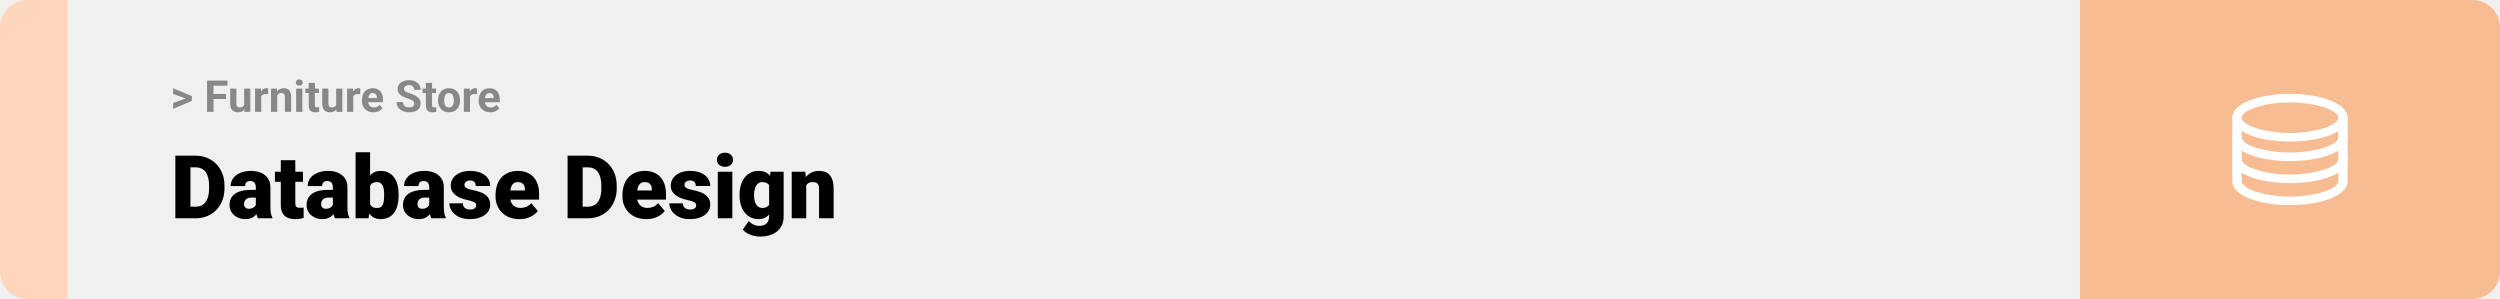
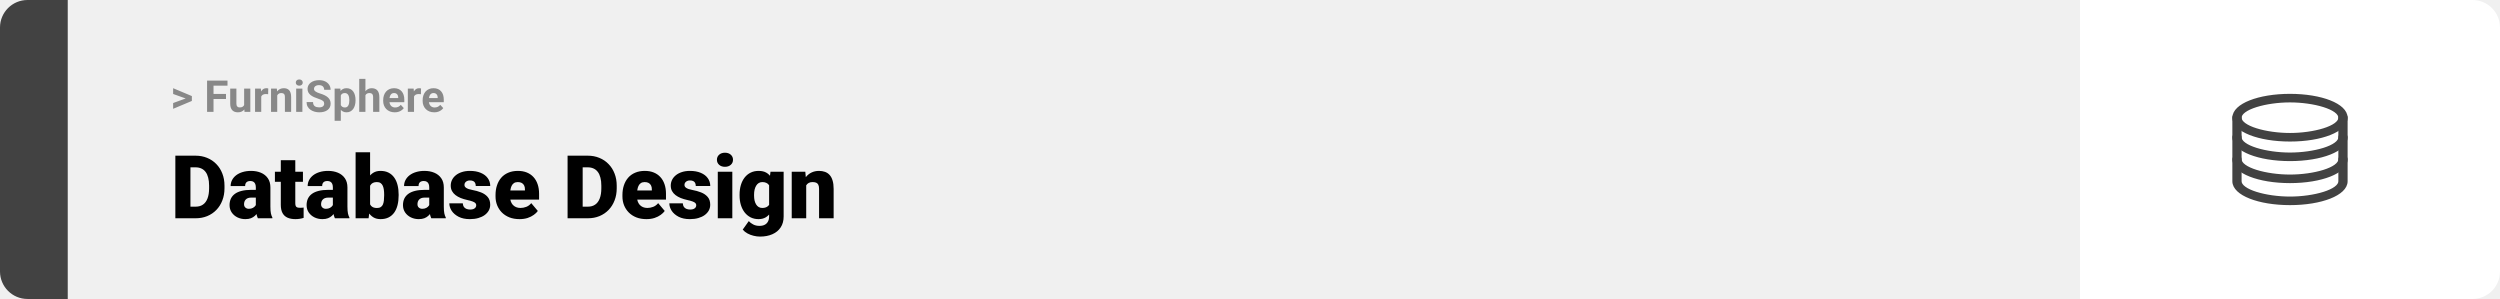
<svg xmlns="http://www.w3.org/2000/svg" width="1363" height="163" viewBox="0 0 1363 163" fill="none">
-   <path d="M0 15C0 6.716 6.716 0 15 0H37V163H15C6.716 163 0 156.284 0 148V15Z" fill="#FED6BB" />
+   <path d="M0 15C0 6.716 6.716 0 15 0H37V163H15C6.716 163 0 156.284 0 148V15Z" fill="#424242" />
  <rect width="1097" height="163" transform="translate(37)" fill="#F0F0F0" />
-   <path d="M101.906 53.922L94.394 51.238V48.086L104.602 52.375V54.637L101.906 53.922ZM94.394 56.172L101.918 53.43L104.602 52.785V55.035L94.394 59.324V56.172ZM116.414 43.938V61H112.898V43.938H116.414ZM123.211 51.227V53.969H115.453V51.227H123.211ZM124.031 43.938V46.691H115.453V43.938H124.031ZM133.102 57.965V48.32H136.477V61H133.301L133.102 57.965ZM133.477 55.363L134.473 55.34C134.473 56.184 134.375 56.969 134.18 57.695C133.984 58.414 133.691 59.039 133.301 59.57C132.91 60.094 132.418 60.504 131.824 60.801C131.23 61.09 130.531 61.234 129.727 61.234C129.109 61.234 128.539 61.148 128.016 60.977C127.5 60.797 127.055 60.52 126.68 60.145C126.312 59.762 126.023 59.273 125.812 58.68C125.609 58.078 125.508 57.355 125.508 56.512V48.32H128.883V56.535C128.883 56.91 128.926 57.227 129.012 57.484C129.105 57.742 129.234 57.953 129.398 58.117C129.562 58.281 129.754 58.398 129.973 58.469C130.199 58.539 130.449 58.574 130.723 58.574C131.418 58.574 131.965 58.434 132.363 58.152C132.77 57.871 133.055 57.488 133.219 57.004C133.391 56.512 133.477 55.965 133.477 55.363ZM142.43 51.086V61H139.055V48.32H142.23L142.43 51.086ZM146.25 48.238L146.191 51.367C146.027 51.344 145.828 51.324 145.594 51.309C145.367 51.285 145.16 51.273 144.973 51.273C144.496 51.273 144.082 51.336 143.73 51.461C143.387 51.578 143.098 51.754 142.863 51.988C142.637 52.223 142.465 52.508 142.348 52.844C142.238 53.18 142.176 53.562 142.16 53.992L141.48 53.781C141.48 52.961 141.562 52.207 141.727 51.52C141.891 50.824 142.129 50.219 142.441 49.703C142.762 49.188 143.152 48.789 143.613 48.508C144.074 48.227 144.602 48.086 145.195 48.086C145.383 48.086 145.574 48.102 145.77 48.133C145.965 48.156 146.125 48.191 146.25 48.238ZM151.148 51.027V61H147.773V48.32H150.938L151.148 51.027ZM150.656 54.215H149.742C149.742 53.277 149.863 52.434 150.105 51.684C150.348 50.926 150.688 50.281 151.125 49.75C151.562 49.211 152.082 48.801 152.684 48.52C153.293 48.23 153.973 48.086 154.723 48.086C155.316 48.086 155.859 48.172 156.352 48.344C156.844 48.516 157.266 48.789 157.617 49.164C157.977 49.539 158.25 50.035 158.438 50.652C158.633 51.27 158.73 52.023 158.73 52.914V61H155.332V52.902C155.332 52.34 155.254 51.902 155.098 51.59C154.941 51.277 154.711 51.059 154.406 50.934C154.109 50.801 153.742 50.734 153.305 50.734C152.852 50.734 152.457 50.824 152.121 51.004C151.793 51.184 151.52 51.434 151.301 51.754C151.09 52.066 150.93 52.434 150.82 52.855C150.711 53.277 150.656 53.73 150.656 54.215ZM164.859 48.32V61H161.473V48.32H164.859ZM161.262 45.016C161.262 44.523 161.434 44.117 161.777 43.797C162.121 43.477 162.582 43.316 163.16 43.316C163.73 43.316 164.188 43.477 164.531 43.797C164.883 44.117 165.059 44.523 165.059 45.016C165.059 45.508 164.883 45.914 164.531 46.234C164.188 46.555 163.73 46.715 163.16 46.715C162.582 46.715 162.121 46.555 161.777 46.234C161.434 45.914 161.262 45.508 161.262 45.016ZM173.859 48.32V50.711H166.477V48.32H173.859ZM168.305 45.191H171.68V57.18C171.68 57.547 171.727 57.828 171.82 58.023C171.922 58.219 172.07 58.355 172.266 58.434C172.461 58.504 172.707 58.539 173.004 58.539C173.215 58.539 173.402 58.531 173.566 58.516C173.738 58.492 173.883 58.469 174 58.445L174.012 60.93C173.723 61.023 173.41 61.098 173.074 61.152C172.738 61.207 172.367 61.234 171.961 61.234C171.219 61.234 170.57 61.113 170.016 60.871C169.469 60.621 169.047 60.223 168.75 59.676C168.453 59.129 168.305 58.41 168.305 57.52V45.191ZM183.281 57.965V48.32H186.656V61H183.48L183.281 57.965ZM183.656 55.363L184.652 55.34C184.652 56.184 184.555 56.969 184.359 57.695C184.164 58.414 183.871 59.039 183.48 59.57C183.09 60.094 182.598 60.504 182.004 60.801C181.41 61.09 180.711 61.234 179.906 61.234C179.289 61.234 178.719 61.148 178.195 60.977C177.68 60.797 177.234 60.52 176.859 60.145C176.492 59.762 176.203 59.273 175.992 58.68C175.789 58.078 175.688 57.355 175.688 56.512V48.32H179.062V56.535C179.062 56.91 179.105 57.227 179.191 57.484C179.285 57.742 179.414 57.953 179.578 58.117C179.742 58.281 179.934 58.398 180.152 58.469C180.379 58.539 180.629 58.574 180.902 58.574C181.598 58.574 182.145 58.434 182.543 58.152C182.949 57.871 183.234 57.488 183.398 57.004C183.57 56.512 183.656 55.965 183.656 55.363ZM192.609 51.086V61H189.234V48.32H192.41L192.609 51.086ZM196.43 48.238L196.371 51.367C196.207 51.344 196.008 51.324 195.773 51.309C195.547 51.285 195.34 51.273 195.152 51.273C194.676 51.273 194.262 51.336 193.91 51.461C193.566 51.578 193.277 51.754 193.043 51.988C192.816 52.223 192.645 52.508 192.527 52.844C192.418 53.18 192.355 53.562 192.34 53.992L191.66 53.781C191.66 52.961 191.742 52.207 191.906 51.52C192.07 50.824 192.309 50.219 192.621 49.703C192.941 49.188 193.332 48.789 193.793 48.508C194.254 48.227 194.781 48.086 195.375 48.086C195.562 48.086 195.754 48.102 195.949 48.133C196.145 48.156 196.305 48.191 196.43 48.238ZM203.625 61.234C202.641 61.234 201.758 61.078 200.977 60.766C200.195 60.445 199.531 60.004 198.984 59.441C198.445 58.879 198.031 58.227 197.742 57.484C197.453 56.734 197.309 55.938 197.309 55.094V54.625C197.309 53.664 197.445 52.785 197.719 51.988C197.992 51.191 198.383 50.5 198.891 49.914C199.406 49.328 200.031 48.879 200.766 48.566C201.5 48.246 202.328 48.086 203.25 48.086C204.148 48.086 204.945 48.234 205.641 48.531C206.336 48.828 206.918 49.25 207.387 49.797C207.863 50.344 208.223 51 208.465 51.766C208.707 52.523 208.828 53.367 208.828 54.297V55.703H198.75V53.453H205.512V53.195C205.512 52.727 205.426 52.309 205.254 51.941C205.09 51.566 204.84 51.27 204.504 51.051C204.168 50.832 203.738 50.723 203.215 50.723C202.77 50.723 202.387 50.82 202.066 51.016C201.746 51.211 201.484 51.484 201.281 51.836C201.086 52.188 200.938 52.602 200.836 53.078C200.742 53.547 200.695 54.062 200.695 54.625V55.094C200.695 55.602 200.766 56.07 200.906 56.5C201.055 56.93 201.262 57.301 201.527 57.613C201.801 57.926 202.129 58.168 202.512 58.34C202.902 58.512 203.344 58.598 203.836 58.598C204.445 58.598 205.012 58.48 205.535 58.246C206.066 58.004 206.523 57.641 206.906 57.156L208.547 58.938C208.281 59.32 207.918 59.688 207.457 60.039C207.004 60.391 206.457 60.68 205.816 60.906C205.176 61.125 204.445 61.234 203.625 61.234ZM225.82 56.535C225.82 56.23 225.773 55.957 225.68 55.715C225.594 55.465 225.43 55.238 225.188 55.035C224.945 54.824 224.605 54.617 224.168 54.414C223.73 54.211 223.164 54 222.469 53.781C221.695 53.531 220.961 53.25 220.266 52.938C219.578 52.625 218.969 52.262 218.438 51.848C217.914 51.426 217.5 50.938 217.195 50.383C216.898 49.828 216.75 49.184 216.75 48.449C216.75 47.738 216.906 47.094 217.219 46.516C217.531 45.93 217.969 45.43 218.531 45.016C219.094 44.594 219.758 44.27 220.523 44.043C221.297 43.816 222.145 43.703 223.066 43.703C224.324 43.703 225.422 43.93 226.359 44.383C227.297 44.836 228.023 45.457 228.539 46.246C229.062 47.035 229.324 47.938 229.324 48.953H225.832C225.832 48.453 225.727 48.016 225.516 47.641C225.312 47.258 225 46.957 224.578 46.738C224.164 46.52 223.641 46.41 223.008 46.41C222.398 46.41 221.891 46.504 221.484 46.691C221.078 46.871 220.773 47.117 220.57 47.43C220.367 47.734 220.266 48.078 220.266 48.461C220.266 48.75 220.336 49.012 220.477 49.246C220.625 49.48 220.844 49.699 221.133 49.902C221.422 50.105 221.777 50.297 222.199 50.477C222.621 50.656 223.109 50.832 223.664 51.004C224.594 51.285 225.41 51.602 226.113 51.953C226.824 52.305 227.418 52.699 227.895 53.137C228.371 53.574 228.73 54.07 228.973 54.625C229.215 55.18 229.336 55.809 229.336 56.512C229.336 57.254 229.191 57.918 228.902 58.504C228.613 59.09 228.195 59.586 227.648 59.992C227.102 60.398 226.449 60.707 225.691 60.918C224.934 61.129 224.086 61.234 223.148 61.234C222.305 61.234 221.473 61.125 220.652 60.906C219.832 60.68 219.086 60.34 218.414 59.887C217.75 59.434 217.219 58.855 216.82 58.152C216.422 57.449 216.223 56.617 216.223 55.656H219.75C219.75 56.188 219.832 56.637 219.996 57.004C220.16 57.371 220.391 57.668 220.688 57.895C220.992 58.121 221.352 58.285 221.766 58.387C222.188 58.488 222.648 58.539 223.148 58.539C223.758 58.539 224.258 58.453 224.648 58.281C225.047 58.109 225.34 57.871 225.527 57.566C225.723 57.262 225.82 56.918 225.82 56.535ZM237.727 48.32V50.711H230.344V48.32H237.727ZM232.172 45.191H235.547V57.18C235.547 57.547 235.594 57.828 235.688 58.023C235.789 58.219 235.938 58.355 236.133 58.434C236.328 58.504 236.574 58.539 236.871 58.539C237.082 58.539 237.27 58.531 237.434 58.516C237.605 58.492 237.75 58.469 237.867 58.445L237.879 60.93C237.59 61.023 237.277 61.098 236.941 61.152C236.605 61.207 236.234 61.234 235.828 61.234C235.086 61.234 234.438 61.113 233.883 60.871C233.336 60.621 232.914 60.223 232.617 59.676C232.32 59.129 232.172 58.41 232.172 57.52V45.191ZM238.805 54.789V54.543C238.805 53.613 238.938 52.758 239.203 51.977C239.469 51.188 239.855 50.504 240.363 49.926C240.871 49.348 241.496 48.898 242.238 48.578C242.98 48.25 243.832 48.086 244.793 48.086C245.754 48.086 246.609 48.25 247.359 48.578C248.109 48.898 248.738 49.348 249.246 49.926C249.762 50.504 250.152 51.188 250.418 51.977C250.684 52.758 250.816 53.613 250.816 54.543V54.789C250.816 55.711 250.684 56.566 250.418 57.355C250.152 58.137 249.762 58.82 249.246 59.406C248.738 59.984 248.113 60.434 247.371 60.754C246.629 61.074 245.777 61.234 244.816 61.234C243.855 61.234 243 61.074 242.25 60.754C241.508 60.434 240.879 59.984 240.363 59.406C239.855 58.82 239.469 58.137 239.203 57.355C238.938 56.566 238.805 55.711 238.805 54.789ZM242.18 54.543V54.789C242.18 55.32 242.227 55.816 242.32 56.277C242.414 56.738 242.562 57.145 242.766 57.496C242.977 57.84 243.25 58.109 243.586 58.305C243.922 58.5 244.332 58.598 244.816 58.598C245.285 58.598 245.688 58.5 246.023 58.305C246.359 58.109 246.629 57.84 246.832 57.496C247.035 57.145 247.184 56.738 247.277 56.277C247.379 55.816 247.43 55.32 247.43 54.789V54.543C247.43 54.027 247.379 53.543 247.277 53.09C247.184 52.629 247.031 52.223 246.82 51.871C246.617 51.512 246.348 51.23 246.012 51.027C245.676 50.824 245.27 50.723 244.793 50.723C244.316 50.723 243.91 50.824 243.574 51.027C243.246 51.23 242.977 51.512 242.766 51.871C242.562 52.223 242.414 52.629 242.32 53.09C242.227 53.543 242.18 54.027 242.18 54.543ZM256.266 51.086V61H252.891V48.32H256.066L256.266 51.086ZM260.086 48.238L260.027 51.367C259.863 51.344 259.664 51.324 259.43 51.309C259.203 51.285 258.996 51.273 258.809 51.273C258.332 51.273 257.918 51.336 257.566 51.461C257.223 51.578 256.934 51.754 256.699 51.988C256.473 52.223 256.301 52.508 256.184 52.844C256.074 53.18 256.012 53.562 255.996 53.992L255.316 53.781C255.316 52.961 255.398 52.207 255.562 51.52C255.727 50.824 255.965 50.219 256.277 49.703C256.598 49.188 256.988 48.789 257.449 48.508C257.91 48.227 258.438 48.086 259.031 48.086C259.219 48.086 259.41 48.102 259.605 48.133C259.801 48.156 259.961 48.191 260.086 48.238ZM267.281 61.234C266.297 61.234 265.414 61.078 264.633 60.766C263.852 60.445 263.188 60.004 262.641 59.441C262.102 58.879 261.688 58.227 261.398 57.484C261.109 56.734 260.965 55.938 260.965 55.094V54.625C260.965 53.664 261.102 52.785 261.375 51.988C261.648 51.191 262.039 50.5 262.547 49.914C263.062 49.328 263.688 48.879 264.422 48.566C265.156 48.246 265.984 48.086 266.906 48.086C267.805 48.086 268.602 48.234 269.297 48.531C269.992 48.828 270.574 49.25 271.043 49.797C271.52 50.344 271.879 51 272.121 51.766C272.363 52.523 272.484 53.367 272.484 54.297V55.703H262.406V53.453H269.168V53.195C269.168 52.727 269.082 52.309 268.91 51.941C268.746 51.566 268.496 51.27 268.16 51.051C267.824 50.832 267.395 50.723 266.871 50.723C266.426 50.723 266.043 50.82 265.723 51.016C265.402 51.211 265.141 51.484 264.938 51.836C264.742 52.188 264.594 52.602 264.492 53.078C264.398 53.547 264.352 54.062 264.352 54.625V55.094C264.352 55.602 264.422 56.07 264.562 56.5C264.711 56.93 264.918 57.301 265.184 57.613C265.457 57.926 265.785 58.168 266.168 58.34C266.559 58.512 267 58.598 267.492 58.598C268.102 58.598 268.668 58.48 269.191 58.246C269.723 58.004 270.18 57.641 270.562 57.156L272.203 58.938C271.938 59.32 271.574 59.688 271.113 60.039C270.66 60.391 270.113 60.68 269.473 60.906C268.832 61.125 268.102 61.234 267.281 61.234Z" fill="#888888" />
+   <path d="M101.906 53.922L94.394 51.238V48.086L104.602 52.375V54.637L101.906 53.922ZM94.394 56.172L101.918 53.43L104.602 52.785V55.035L94.394 59.324V56.172ZM116.414 43.938V61H112.898V43.938H116.414ZM123.211 51.227V53.969H115.453V51.227H123.211ZM124.031 43.938V46.691H115.453V43.938H124.031ZM133.102 57.965V48.32H136.477V61H133.301L133.102 57.965ZM133.477 55.363L134.473 55.34C134.473 56.184 134.375 56.969 134.18 57.695C133.984 58.414 133.691 59.039 133.301 59.57C132.91 60.094 132.418 60.504 131.824 60.801C131.23 61.09 130.531 61.234 129.727 61.234C129.109 61.234 128.539 61.148 128.016 60.977C127.5 60.797 127.055 60.52 126.68 60.145C126.312 59.762 126.023 59.273 125.812 58.68C125.609 58.078 125.508 57.355 125.508 56.512V48.32H128.883V56.535C128.883 56.91 128.926 57.227 129.012 57.484C129.105 57.742 129.234 57.953 129.398 58.117C129.562 58.281 129.754 58.398 129.973 58.469C130.199 58.539 130.449 58.574 130.723 58.574C131.418 58.574 131.965 58.434 132.363 58.152C132.77 57.871 133.055 57.488 133.219 57.004C133.391 56.512 133.477 55.965 133.477 55.363ZM142.43 51.086V61H139.055V48.32H142.23L142.43 51.086ZM146.25 48.238L146.191 51.367C146.027 51.344 145.828 51.324 145.594 51.309C145.367 51.285 145.16 51.273 144.973 51.273C144.496 51.273 144.082 51.336 143.73 51.461C143.387 51.578 143.098 51.754 142.863 51.988C142.637 52.223 142.465 52.508 142.348 52.844C142.238 53.18 142.176 53.562 142.16 53.992L141.48 53.781C141.48 52.961 141.562 52.207 141.727 51.52C141.891 50.824 142.129 50.219 142.441 49.703C142.762 49.188 143.152 48.789 143.613 48.508C144.074 48.227 144.602 48.086 145.195 48.086C145.383 48.086 145.574 48.102 145.77 48.133C145.965 48.156 146.125 48.191 146.25 48.238ZM151.148 51.027V61H147.773V48.32H150.938L151.148 51.027ZM150.656 54.215H149.742C149.742 53.277 149.863 52.434 150.105 51.684C150.348 50.926 150.688 50.281 151.125 49.75C151.562 49.211 152.082 48.801 152.684 48.52C153.293 48.23 153.973 48.086 154.723 48.086C155.316 48.086 155.859 48.172 156.352 48.344C156.844 48.516 157.266 48.789 157.617 49.164C157.977 49.539 158.25 50.035 158.438 50.652C158.633 51.27 158.73 52.023 158.73 52.914V61H155.332V52.902C155.332 52.34 155.254 51.902 155.098 51.59C154.941 51.277 154.711 51.059 154.406 50.934C154.109 50.801 153.742 50.734 153.305 50.734C152.852 50.734 152.457 50.824 152.121 51.004C151.793 51.184 151.52 51.434 151.301 51.754C151.09 52.066 150.93 52.434 150.82 52.855C150.711 53.277 150.656 53.73 150.656 54.215ZM164.859 48.32V61H161.473V48.32H164.859ZM161.262 45.016C161.262 44.523 161.434 44.117 161.777 43.797C162.121 43.477 162.582 43.316 163.16 43.316C163.73 43.316 164.188 43.477 164.531 43.797C164.883 44.117 165.059 44.523 165.059 45.016C165.059 45.508 164.883 45.914 164.531 46.234C164.188 46.555 163.73 46.715 163.16 46.715C162.582 46.715 162.121 46.555 161.777 46.234C161.434 45.914 161.262 45.508 161.262 45.016ZM176.742 56.535C176.742 56.23 176.695 55.957 176.602 55.715C176.516 55.465 176.352 55.238 176.109 55.035C175.867 54.824 175.527 54.617 175.09 54.414C174.652 54.211 174.086 54 173.391 53.781C172.617 53.531 171.883 53.25 171.188 52.938C170.5 52.625 169.891 52.262 169.359 51.848C168.836 51.426 168.422 50.938 168.117 50.383C167.82 49.828 167.672 49.184 167.672 48.449C167.672 47.738 167.828 47.094 168.141 46.516C168.453 45.93 168.891 45.43 169.453 45.016C170.016 44.594 170.68 44.27 171.445 44.043C172.219 43.816 173.066 43.703 173.988 43.703C175.246 43.703 176.344 43.93 177.281 44.383C178.219 44.836 178.945 45.457 179.461 46.246C179.984 47.035 180.246 47.938 180.246 48.953H176.754C176.754 48.453 176.648 48.016 176.438 47.641C176.234 47.258 175.922 46.957 175.5 46.738C175.086 46.52 174.562 46.41 173.93 46.41C173.32 46.41 172.812 46.504 172.406 46.691C172 46.871 171.695 47.117 171.492 47.43C171.289 47.734 171.188 48.078 171.188 48.461C171.188 48.75 171.258 49.012 171.398 49.246C171.547 49.48 171.766 49.699 172.055 49.902C172.344 50.105 172.699 50.297 173.121 50.477C173.543 50.656 174.031 50.832 174.586 51.004C175.516 51.285 176.332 51.602 177.035 51.953C177.746 52.305 178.34 52.699 178.816 53.137C179.293 53.574 179.652 54.07 179.895 54.625C180.137 55.18 180.258 55.809 180.258 56.512C180.258 57.254 180.113 57.918 179.824 58.504C179.535 59.09 179.117 59.586 178.57 59.992C178.023 60.398 177.371 60.707 176.613 60.918C175.855 61.129 175.008 61.234 174.07 61.234C173.227 61.234 172.395 61.125 171.574 60.906C170.754 60.68 170.008 60.34 169.336 59.887C168.672 59.434 168.141 58.855 167.742 58.152C167.344 57.449 167.145 56.617 167.145 55.656H170.672C170.672 56.188 170.754 56.637 170.918 57.004C171.082 57.371 171.312 57.668 171.609 57.895C171.914 58.121 172.273 58.285 172.688 58.387C173.109 58.488 173.57 58.539 174.07 58.539C174.68 58.539 175.18 58.453 175.57 58.281C175.969 58.109 176.262 57.871 176.449 57.566C176.645 57.262 176.742 56.918 176.742 56.535ZM185.812 50.758V65.875H182.438V48.32H185.566L185.812 50.758ZM193.84 54.52V54.766C193.84 55.688 193.73 56.543 193.512 57.332C193.301 58.121 192.988 58.809 192.574 59.395C192.16 59.973 191.645 60.426 191.027 60.754C190.418 61.074 189.715 61.234 188.918 61.234C188.145 61.234 187.473 61.078 186.902 60.766C186.332 60.453 185.852 60.016 185.461 59.453C185.078 58.883 184.77 58.223 184.535 57.473C184.301 56.723 184.121 55.918 183.996 55.059V54.414C184.121 53.492 184.301 52.648 184.535 51.883C184.77 51.109 185.078 50.441 185.461 49.879C185.852 49.309 186.328 48.867 186.891 48.555C187.461 48.242 188.129 48.086 188.895 48.086C189.699 48.086 190.406 48.238 191.016 48.543C191.633 48.848 192.148 49.285 192.562 49.855C192.984 50.426 193.301 51.105 193.512 51.895C193.73 52.684 193.84 53.559 193.84 54.52ZM190.453 54.766V54.52C190.453 53.98 190.406 53.484 190.312 53.031C190.227 52.57 190.086 52.168 189.891 51.824C189.703 51.48 189.453 51.215 189.141 51.027C188.836 50.832 188.465 50.734 188.027 50.734C187.566 50.734 187.172 50.809 186.844 50.957C186.523 51.105 186.262 51.32 186.059 51.602C185.855 51.883 185.703 52.219 185.602 52.609C185.5 53 185.438 53.441 185.414 53.934V55.562C185.453 56.141 185.562 56.66 185.742 57.121C185.922 57.574 186.199 57.934 186.574 58.199C186.949 58.465 187.441 58.598 188.051 58.598C188.496 58.598 188.871 58.5 189.176 58.305C189.48 58.102 189.727 57.824 189.914 57.473C190.109 57.121 190.246 56.715 190.324 56.254C190.41 55.793 190.453 55.297 190.453 54.766ZM199.23 43V61H195.855V43H199.23ZM198.75 54.215H197.824C197.832 53.332 197.949 52.52 198.176 51.777C198.402 51.027 198.727 50.379 199.148 49.832C199.57 49.277 200.074 48.848 200.66 48.543C201.254 48.238 201.91 48.086 202.629 48.086C203.254 48.086 203.82 48.176 204.328 48.355C204.844 48.527 205.285 48.809 205.652 49.199C206.027 49.582 206.316 50.086 206.52 50.711C206.723 51.336 206.824 52.094 206.824 52.984V61H203.426V52.961C203.426 52.398 203.344 51.957 203.18 51.637C203.023 51.309 202.793 51.078 202.488 50.945C202.191 50.805 201.824 50.734 201.387 50.734C200.902 50.734 200.488 50.824 200.145 51.004C199.809 51.184 199.539 51.434 199.336 51.754C199.133 52.066 198.984 52.434 198.891 52.855C198.797 53.277 198.75 53.73 198.75 54.215ZM215.227 61.234C214.242 61.234 213.359 61.078 212.578 60.766C211.797 60.445 211.133 60.004 210.586 59.441C210.047 58.879 209.633 58.227 209.344 57.484C209.055 56.734 208.91 55.938 208.91 55.094V54.625C208.91 53.664 209.047 52.785 209.32 51.988C209.594 51.191 209.984 50.5 210.492 49.914C211.008 49.328 211.633 48.879 212.367 48.566C213.102 48.246 213.93 48.086 214.852 48.086C215.75 48.086 216.547 48.234 217.242 48.531C217.938 48.828 218.52 49.25 218.988 49.797C219.465 50.344 219.824 51 220.066 51.766C220.309 52.523 220.43 53.367 220.43 54.297V55.703H210.352V53.453H217.113V53.195C217.113 52.727 217.027 52.309 216.855 51.941C216.691 51.566 216.441 51.27 216.105 51.051C215.77 50.832 215.34 50.723 214.816 50.723C214.371 50.723 213.988 50.82 213.668 51.016C213.348 51.211 213.086 51.484 212.883 51.836C212.688 52.188 212.539 52.602 212.438 53.078C212.344 53.547 212.297 54.062 212.297 54.625V55.094C212.297 55.602 212.367 56.07 212.508 56.5C212.656 56.93 212.863 57.301 213.129 57.613C213.402 57.926 213.73 58.168 214.113 58.34C214.504 58.512 214.945 58.598 215.438 58.598C216.047 58.598 216.613 58.48 217.137 58.246C217.668 58.004 218.125 57.641 218.508 57.156L220.148 58.938C219.883 59.32 219.52 59.688 219.059 60.039C218.605 60.391 218.059 60.68 217.418 60.906C216.777 61.125 216.047 61.234 215.227 61.234ZM225.727 51.086V61H222.352V48.32H225.527L225.727 51.086ZM229.547 48.238L229.488 51.367C229.324 51.344 229.125 51.324 228.891 51.309C228.664 51.285 228.457 51.273 228.27 51.273C227.793 51.273 227.379 51.336 227.027 51.461C226.684 51.578 226.395 51.754 226.16 51.988C225.934 52.223 225.762 52.508 225.645 52.844C225.535 53.18 225.473 53.562 225.457 53.992L224.777 53.781C224.777 52.961 224.859 52.207 225.023 51.52C225.188 50.824 225.426 50.219 225.738 49.703C226.059 49.188 226.449 48.789 226.91 48.508C227.371 48.227 227.898 48.086 228.492 48.086C228.68 48.086 228.871 48.102 229.066 48.133C229.262 48.156 229.422 48.191 229.547 48.238ZM236.742 61.234C235.758 61.234 234.875 61.078 234.094 60.766C233.312 60.445 232.648 60.004 232.102 59.441C231.562 58.879 231.148 58.227 230.859 57.484C230.57 56.734 230.426 55.938 230.426 55.094V54.625C230.426 53.664 230.562 52.785 230.836 51.988C231.109 51.191 231.5 50.5 232.008 49.914C232.523 49.328 233.148 48.879 233.883 48.566C234.617 48.246 235.445 48.086 236.367 48.086C237.266 48.086 238.062 48.234 238.758 48.531C239.453 48.828 240.035 49.25 240.504 49.797C240.98 50.344 241.34 51 241.582 51.766C241.824 52.523 241.945 53.367 241.945 54.297V55.703H231.867V53.453H238.629V53.195C238.629 52.727 238.543 52.309 238.371 51.941C238.207 51.566 237.957 51.27 237.621 51.051C237.285 50.832 236.855 50.723 236.332 50.723C235.887 50.723 235.504 50.82 235.184 51.016C234.863 51.211 234.602 51.484 234.398 51.836C234.203 52.188 234.055 52.602 233.953 53.078C233.859 53.547 233.812 54.062 233.812 54.625V55.094C233.812 55.602 233.883 56.07 234.023 56.5C234.172 56.93 234.379 57.301 234.645 57.613C234.918 57.926 235.246 58.168 235.629 58.34C236.02 58.512 236.461 58.598 236.953 58.598C237.562 58.598 238.129 58.48 238.652 58.246C239.184 58.004 239.641 57.641 240.023 57.156L241.664 58.938C241.398 59.32 241.035 59.688 240.574 60.039C240.121 60.391 239.574 60.68 238.934 60.906C238.293 61.125 237.562 61.234 236.742 61.234Z" fill="#888888" />
  <path d="M106.688 119H99.117L99.164 112.672H106.688C108.25 112.672 109.57 112.297 110.648 111.547C111.742 110.797 112.57 109.68 113.133 108.195C113.711 106.695 114 104.852 114 102.664V101.188C114 99.547 113.836 98.109 113.508 96.875C113.195 95.625 112.727 94.586 112.102 93.758C111.477 92.914 110.695 92.281 109.758 91.859C108.836 91.438 107.773 91.227 106.57 91.227H98.977V84.875H106.57C108.883 84.875 111 85.273 112.922 86.07C114.859 86.852 116.531 87.977 117.938 89.445C119.359 90.898 120.453 92.625 121.219 94.625C122 96.609 122.391 98.812 122.391 101.234V102.664C122.391 105.07 122 107.273 121.219 109.273C120.453 111.273 119.367 113 117.961 114.453C116.555 115.906 114.891 117.031 112.969 117.828C111.062 118.609 108.969 119 106.688 119ZM103.828 84.875V119H95.602V84.875H103.828ZM139.477 112.625V102.172C139.477 101.453 139.375 100.836 139.172 100.32C138.969 99.805 138.648 99.406 138.211 99.125C137.773 98.828 137.188 98.68 136.453 98.68C135.859 98.68 135.352 98.781 134.93 98.984C134.508 99.188 134.188 99.492 133.969 99.898C133.75 100.305 133.641 100.82 133.641 101.445H125.742C125.742 100.273 126 99.188 126.516 98.188C127.047 97.172 127.797 96.289 128.766 95.539C129.75 94.789 130.922 94.211 132.281 93.805C133.656 93.383 135.188 93.172 136.875 93.172C138.891 93.172 140.688 93.508 142.266 94.18C143.859 94.852 145.117 95.859 146.039 97.203C146.961 98.531 147.422 100.203 147.422 102.219V112.602C147.422 114.258 147.516 115.516 147.703 116.375C147.891 117.219 148.156 117.961 148.5 118.602V119H140.578C140.203 118.219 139.922 117.266 139.734 116.141C139.562 115 139.477 113.828 139.477 112.625ZM140.438 103.508L140.484 107.727H136.992C136.258 107.727 135.633 107.828 135.117 108.031C134.617 108.234 134.211 108.516 133.898 108.875C133.602 109.219 133.383 109.609 133.242 110.047C133.117 110.484 133.055 110.945 133.055 111.43C133.055 111.898 133.164 112.32 133.383 112.695C133.617 113.055 133.93 113.336 134.32 113.539C134.711 113.742 135.148 113.844 135.633 113.844C136.508 113.844 137.25 113.68 137.859 113.352C138.484 113.008 138.961 112.594 139.289 112.109C139.617 111.625 139.781 111.172 139.781 110.75L141.516 113.984C141.203 114.609 140.844 115.242 140.438 115.883C140.047 116.523 139.555 117.117 138.961 117.664C138.383 118.195 137.672 118.633 136.828 118.977C135.984 119.305 134.961 119.469 133.758 119.469C132.195 119.469 130.758 119.148 129.445 118.508C128.148 117.867 127.109 116.977 126.328 115.836C125.547 114.68 125.156 113.352 125.156 111.852C125.156 110.539 125.391 109.367 125.859 108.336C126.344 107.305 127.07 106.43 128.039 105.711C129.008 104.992 130.242 104.445 131.742 104.07C133.242 103.695 135.008 103.508 137.039 103.508H140.438ZM165.164 93.641V99.125H149.883V93.641H165.164ZM153.094 87.336H160.992V110.727C160.992 111.398 161.07 111.922 161.227 112.297C161.383 112.656 161.648 112.914 162.023 113.07C162.414 113.211 162.93 113.281 163.57 113.281C164.023 113.281 164.398 113.273 164.695 113.258C164.992 113.227 165.273 113.188 165.539 113.141V118.789C164.867 119.008 164.164 119.172 163.43 119.281C162.695 119.406 161.914 119.469 161.086 119.469C159.398 119.469 157.953 119.203 156.75 118.672C155.562 118.141 154.656 117.305 154.031 116.164C153.406 115.023 153.094 113.539 153.094 111.711V87.336ZM181.477 112.625V102.172C181.477 101.453 181.375 100.836 181.172 100.32C180.969 99.805 180.648 99.406 180.211 99.125C179.773 98.828 179.188 98.68 178.453 98.68C177.859 98.68 177.352 98.781 176.93 98.984C176.508 99.188 176.188 99.492 175.969 99.898C175.75 100.305 175.641 100.82 175.641 101.445H167.742C167.742 100.273 168 99.188 168.516 98.188C169.047 97.172 169.797 96.289 170.766 95.539C171.75 94.789 172.922 94.211 174.281 93.805C175.656 93.383 177.188 93.172 178.875 93.172C180.891 93.172 182.688 93.508 184.266 94.18C185.859 94.852 187.117 95.859 188.039 97.203C188.961 98.531 189.422 100.203 189.422 102.219V112.602C189.422 114.258 189.516 115.516 189.703 116.375C189.891 117.219 190.156 117.961 190.5 118.602V119H182.578C182.203 118.219 181.922 117.266 181.734 116.141C181.562 115 181.477 113.828 181.477 112.625ZM182.438 103.508L182.484 107.727H178.992C178.258 107.727 177.633 107.828 177.117 108.031C176.617 108.234 176.211 108.516 175.898 108.875C175.602 109.219 175.383 109.609 175.242 110.047C175.117 110.484 175.055 110.945 175.055 111.43C175.055 111.898 175.164 112.32 175.383 112.695C175.617 113.055 175.93 113.336 176.32 113.539C176.711 113.742 177.148 113.844 177.633 113.844C178.508 113.844 179.25 113.68 179.859 113.352C180.484 113.008 180.961 112.594 181.289 112.109C181.617 111.625 181.781 111.172 181.781 110.75L183.516 113.984C183.203 114.609 182.844 115.242 182.438 115.883C182.047 116.523 181.555 117.117 180.961 117.664C180.383 118.195 179.672 118.633 178.828 118.977C177.984 119.305 176.961 119.469 175.758 119.469C174.195 119.469 172.758 119.148 171.445 118.508C170.148 117.867 169.109 116.977 168.328 115.836C167.547 114.68 167.156 113.352 167.156 111.852C167.156 110.539 167.391 109.367 167.859 108.336C168.344 107.305 169.07 106.43 170.039 105.711C171.008 104.992 172.242 104.445 173.742 104.07C175.242 103.695 177.008 103.508 179.039 103.508H182.438ZM193.875 83H201.773V112.766L200.953 119H193.875V83ZM217.336 106.039V106.531C217.336 108.453 217.141 110.203 216.75 111.781C216.359 113.359 215.758 114.727 214.945 115.883C214.133 117.023 213.109 117.906 211.875 118.531C210.641 119.156 209.18 119.469 207.492 119.469C205.961 119.469 204.648 119.141 203.555 118.484C202.461 117.812 201.547 116.891 200.812 115.719C200.078 114.531 199.484 113.164 199.031 111.617C198.578 110.055 198.219 108.383 197.953 106.602V106.016C198.219 104.25 198.578 102.594 199.031 101.047C199.484 99.484 200.078 98.117 200.812 96.945C201.547 95.758 202.453 94.836 203.531 94.18C204.625 93.508 205.93 93.172 207.445 93.172C209.148 93.172 210.617 93.492 211.852 94.133C213.102 94.773 214.133 95.672 214.945 96.828C215.758 97.984 216.359 99.344 216.75 100.906C217.141 102.469 217.336 104.18 217.336 106.039ZM209.438 106.531V106.039C209.438 105.117 209.383 104.25 209.273 103.438C209.164 102.625 208.969 101.906 208.688 101.281C208.406 100.656 208.008 100.164 207.492 99.805C206.977 99.445 206.305 99.266 205.477 99.266C204.633 99.266 203.922 99.406 203.344 99.688C202.781 99.969 202.328 100.375 201.984 100.906C201.656 101.422 201.422 102.062 201.281 102.828C201.141 103.578 201.078 104.43 201.094 105.383V107.234C201.062 108.531 201.18 109.641 201.445 110.562C201.711 111.484 202.172 112.188 202.828 112.672C203.484 113.156 204.383 113.398 205.523 113.398C206.367 113.398 207.047 113.234 207.562 112.906C208.094 112.578 208.492 112.109 208.758 111.5C209.023 110.891 209.203 110.164 209.297 109.32C209.391 108.477 209.438 107.547 209.438 106.531ZM234.023 112.625V102.172C234.023 101.453 233.922 100.836 233.719 100.32C233.516 99.805 233.195 99.406 232.758 99.125C232.32 98.828 231.734 98.68 231 98.68C230.406 98.68 229.898 98.781 229.477 98.984C229.055 99.188 228.734 99.492 228.516 99.898C228.297 100.305 228.188 100.82 228.188 101.445H220.289C220.289 100.273 220.547 99.188 221.062 98.188C221.594 97.172 222.344 96.289 223.312 95.539C224.297 94.789 225.469 94.211 226.828 93.805C228.203 93.383 229.734 93.172 231.422 93.172C233.438 93.172 235.234 93.508 236.812 94.18C238.406 94.852 239.664 95.859 240.586 97.203C241.508 98.531 241.969 100.203 241.969 102.219V112.602C241.969 114.258 242.062 115.516 242.25 116.375C242.438 117.219 242.703 117.961 243.047 118.602V119H235.125C234.75 118.219 234.469 117.266 234.281 116.141C234.109 115 234.023 113.828 234.023 112.625ZM234.984 103.508L235.031 107.727H231.539C230.805 107.727 230.18 107.828 229.664 108.031C229.164 108.234 228.758 108.516 228.445 108.875C228.148 109.219 227.93 109.609 227.789 110.047C227.664 110.484 227.602 110.945 227.602 111.43C227.602 111.898 227.711 112.32 227.93 112.695C228.164 113.055 228.477 113.336 228.867 113.539C229.258 113.742 229.695 113.844 230.18 113.844C231.055 113.844 231.797 113.68 232.406 113.352C233.031 113.008 233.508 112.594 233.836 112.109C234.164 111.625 234.328 111.172 234.328 110.75L236.062 113.984C235.75 114.609 235.391 115.242 234.984 115.883C234.594 116.523 234.102 117.117 233.508 117.664C232.93 118.195 232.219 118.633 231.375 118.977C230.531 119.305 229.508 119.469 228.305 119.469C226.742 119.469 225.305 119.148 223.992 118.508C222.695 117.867 221.656 116.977 220.875 115.836C220.094 114.68 219.703 113.352 219.703 111.852C219.703 110.539 219.938 109.367 220.406 108.336C220.891 107.305 221.617 106.43 222.586 105.711C223.555 104.992 224.789 104.445 226.289 104.07C227.789 103.695 229.555 103.508 231.586 103.508H234.984ZM259.641 111.875C259.641 111.438 259.492 111.062 259.195 110.75C258.914 110.422 258.414 110.125 257.695 109.859C256.977 109.578 255.969 109.297 254.672 109.016C253.438 108.75 252.273 108.398 251.18 107.961C250.102 107.523 249.156 106.992 248.344 106.367C247.531 105.742 246.891 105 246.422 104.141C245.969 103.281 245.742 102.297 245.742 101.188C245.742 100.109 245.969 99.094 246.422 98.141C246.891 97.172 247.57 96.32 248.461 95.586C249.367 94.836 250.469 94.25 251.766 93.828C253.062 93.391 254.539 93.172 256.195 93.172C258.477 93.172 260.445 93.523 262.102 94.227C263.758 94.914 265.031 95.883 265.922 97.133C266.828 98.367 267.281 99.797 267.281 101.422H259.383C259.383 100.781 259.273 100.234 259.055 99.781C258.852 99.328 258.516 98.984 258.047 98.75C257.578 98.5 256.953 98.375 256.172 98.375C255.625 98.375 255.125 98.477 254.672 98.68C254.234 98.883 253.883 99.164 253.617 99.523C253.352 99.883 253.219 100.305 253.219 100.789C253.219 101.133 253.297 101.445 253.453 101.727C253.625 101.992 253.883 102.242 254.227 102.477C254.57 102.695 255.008 102.898 255.539 103.086C256.07 103.258 256.711 103.414 257.461 103.555C259.164 103.867 260.758 104.312 262.242 104.891C263.727 105.469 264.93 106.289 265.852 107.352C266.789 108.414 267.258 109.844 267.258 111.641C267.258 112.766 267 113.805 266.484 114.758C265.969 115.695 265.227 116.523 264.258 117.242C263.289 117.945 262.125 118.492 260.766 118.883C259.406 119.273 257.875 119.469 256.172 119.469C253.75 119.469 251.703 119.039 250.031 118.18C248.359 117.305 247.094 116.211 246.234 114.898C245.391 113.57 244.969 112.227 244.969 110.867H252.328C252.359 111.648 252.547 112.289 252.891 112.789C253.25 113.289 253.727 113.656 254.32 113.891C254.914 114.125 255.602 114.242 256.383 114.242C257.102 114.242 257.695 114.141 258.164 113.938C258.648 113.734 259.016 113.461 259.266 113.117C259.516 112.758 259.641 112.344 259.641 111.875ZM283.242 119.469C281.18 119.469 279.336 119.148 277.711 118.508C276.086 117.852 274.711 116.953 273.586 115.812C272.477 114.672 271.625 113.359 271.031 111.875C270.453 110.391 270.164 108.82 270.164 107.164V106.273C270.164 104.414 270.422 102.695 270.938 101.117C271.453 99.523 272.219 98.133 273.234 96.945C274.25 95.758 275.523 94.836 277.055 94.18C278.586 93.508 280.367 93.172 282.398 93.172C284.195 93.172 285.805 93.461 287.227 94.039C288.648 94.617 289.852 95.445 290.836 96.523C291.836 97.602 292.594 98.906 293.109 100.438C293.641 101.969 293.906 103.688 293.906 105.594V108.805H273.188V103.859H286.195V103.25C286.211 102.406 286.062 101.688 285.75 101.094C285.453 100.5 285.016 100.047 284.438 99.734C283.859 99.422 283.156 99.266 282.328 99.266C281.469 99.266 280.758 99.453 280.195 99.828C279.648 100.203 279.219 100.719 278.906 101.375C278.609 102.016 278.398 102.758 278.273 103.602C278.148 104.445 278.086 105.336 278.086 106.273V107.164C278.086 108.102 278.211 108.953 278.461 109.719C278.727 110.484 279.102 111.141 279.586 111.688C280.086 112.219 280.68 112.633 281.367 112.93C282.07 113.227 282.867 113.375 283.758 113.375C284.836 113.375 285.898 113.172 286.945 112.766C287.992 112.359 288.891 111.688 289.641 110.75L293.227 115.016C292.711 115.75 291.977 116.461 291.023 117.148C290.086 117.836 288.961 118.398 287.648 118.836C286.336 119.258 284.867 119.469 283.242 119.469ZM320.531 119H312.961L313.008 112.672H320.531C322.094 112.672 323.414 112.297 324.492 111.547C325.586 110.797 326.414 109.68 326.977 108.195C327.555 106.695 327.844 104.852 327.844 102.664V101.188C327.844 99.547 327.68 98.109 327.352 96.875C327.039 95.625 326.57 94.586 325.945 93.758C325.32 92.914 324.539 92.281 323.602 91.859C322.68 91.438 321.617 91.227 320.414 91.227H312.82V84.875H320.414C322.727 84.875 324.844 85.273 326.766 86.07C328.703 86.852 330.375 87.977 331.781 89.445C333.203 90.898 334.297 92.625 335.062 94.625C335.844 96.609 336.234 98.812 336.234 101.234V102.664C336.234 105.07 335.844 107.273 335.062 109.273C334.297 111.273 333.211 113 331.805 114.453C330.398 115.906 328.734 117.031 326.812 117.828C324.906 118.609 322.812 119 320.531 119ZM317.672 84.875V119H309.445V84.875H317.672ZM352.43 119.469C350.367 119.469 348.523 119.148 346.898 118.508C345.273 117.852 343.898 116.953 342.773 115.812C341.664 114.672 340.812 113.359 340.219 111.875C339.641 110.391 339.352 108.82 339.352 107.164V106.273C339.352 104.414 339.609 102.695 340.125 101.117C340.641 99.523 341.406 98.133 342.422 96.945C343.438 95.758 344.711 94.836 346.242 94.18C347.773 93.508 349.555 93.172 351.586 93.172C353.383 93.172 354.992 93.461 356.414 94.039C357.836 94.617 359.039 95.445 360.023 96.523C361.023 97.602 361.781 98.906 362.297 100.438C362.828 101.969 363.094 103.688 363.094 105.594V108.805H342.375V103.859H355.383V103.25C355.398 102.406 355.25 101.688 354.938 101.094C354.641 100.5 354.203 100.047 353.625 99.734C353.047 99.422 352.344 99.266 351.516 99.266C350.656 99.266 349.945 99.453 349.383 99.828C348.836 100.203 348.406 100.719 348.094 101.375C347.797 102.016 347.586 102.758 347.461 103.602C347.336 104.445 347.273 105.336 347.273 106.273V107.164C347.273 108.102 347.398 108.953 347.648 109.719C347.914 110.484 348.289 111.141 348.773 111.688C349.273 112.219 349.867 112.633 350.555 112.93C351.258 113.227 352.055 113.375 352.945 113.375C354.023 113.375 355.086 113.172 356.133 112.766C357.18 112.359 358.078 111.688 358.828 110.75L362.414 115.016C361.898 115.75 361.164 116.461 360.211 117.148C359.273 117.836 358.148 118.398 356.836 118.836C355.523 119.258 354.055 119.469 352.43 119.469ZM379.594 111.875C379.594 111.438 379.445 111.062 379.148 110.75C378.867 110.422 378.367 110.125 377.648 109.859C376.93 109.578 375.922 109.297 374.625 109.016C373.391 108.75 372.227 108.398 371.133 107.961C370.055 107.523 369.109 106.992 368.297 106.367C367.484 105.742 366.844 105 366.375 104.141C365.922 103.281 365.695 102.297 365.695 101.188C365.695 100.109 365.922 99.094 366.375 98.141C366.844 97.172 367.523 96.32 368.414 95.586C369.32 94.836 370.422 94.25 371.719 93.828C373.016 93.391 374.492 93.172 376.148 93.172C378.43 93.172 380.398 93.523 382.055 94.227C383.711 94.914 384.984 95.883 385.875 97.133C386.781 98.367 387.234 99.797 387.234 101.422H379.336C379.336 100.781 379.227 100.234 379.008 99.781C378.805 99.328 378.469 98.984 378 98.75C377.531 98.5 376.906 98.375 376.125 98.375C375.578 98.375 375.078 98.477 374.625 98.68C374.188 98.883 373.836 99.164 373.57 99.523C373.305 99.883 373.172 100.305 373.172 100.789C373.172 101.133 373.25 101.445 373.406 101.727C373.578 101.992 373.836 102.242 374.18 102.477C374.523 102.695 374.961 102.898 375.492 103.086C376.023 103.258 376.664 103.414 377.414 103.555C379.117 103.867 380.711 104.312 382.195 104.891C383.68 105.469 384.883 106.289 385.805 107.352C386.742 108.414 387.211 109.844 387.211 111.641C387.211 112.766 386.953 113.805 386.438 114.758C385.922 115.695 385.18 116.523 384.211 117.242C383.242 117.945 382.078 118.492 380.719 118.883C379.359 119.273 377.828 119.469 376.125 119.469C373.703 119.469 371.656 119.039 369.984 118.18C368.312 117.305 367.047 116.211 366.188 114.898C365.344 113.57 364.922 112.227 364.922 110.867H372.281C372.312 111.648 372.5 112.289 372.844 112.789C373.203 113.289 373.68 113.656 374.273 113.891C374.867 114.125 375.555 114.242 376.336 114.242C377.055 114.242 377.648 114.141 378.117 113.938C378.602 113.734 378.969 113.461 379.219 113.117C379.469 112.758 379.594 112.344 379.594 111.875ZM399.258 93.641V119H391.336V93.641H399.258ZM390.867 87.102C390.867 85.977 391.273 85.055 392.086 84.336C392.898 83.617 393.953 83.258 395.25 83.258C396.547 83.258 397.602 83.617 398.414 84.336C399.227 85.055 399.633 85.977 399.633 87.102C399.633 88.227 399.227 89.148 398.414 89.867C397.602 90.586 396.547 90.945 395.25 90.945C393.953 90.945 392.898 90.586 392.086 89.867C391.273 89.148 390.867 88.227 390.867 87.102ZM420.07 93.641H427.242V118.016C427.242 120.359 426.703 122.344 425.625 123.969C424.547 125.609 423.039 126.852 421.102 127.695C419.18 128.555 416.93 128.984 414.352 128.984C413.211 128.984 412.047 128.836 410.859 128.539C409.672 128.258 408.562 127.836 407.531 127.273C406.5 126.711 405.633 126.016 404.93 125.188L408.234 120.547C408.875 121.266 409.68 121.875 410.648 122.375C411.617 122.891 412.758 123.148 414.07 123.148C415.211 123.148 416.164 122.945 416.93 122.539C417.711 122.133 418.305 121.539 418.711 120.758C419.117 119.992 419.32 119.062 419.32 117.969V99.641L420.07 93.641ZM403.219 106.625V106.133C403.219 104.211 403.453 102.461 403.922 100.883C404.406 99.289 405.094 97.922 405.984 96.781C406.891 95.625 407.984 94.734 409.266 94.109C410.547 93.484 411.992 93.172 413.602 93.172C415.336 93.172 416.758 93.508 417.867 94.18C418.992 94.836 419.891 95.758 420.562 96.945C421.25 98.133 421.781 99.523 422.156 101.117C422.547 102.695 422.875 104.398 423.141 106.227V106.812C422.875 108.531 422.508 110.156 422.039 111.688C421.586 113.203 420.992 114.547 420.258 115.719C419.523 116.891 418.602 117.812 417.492 118.484C416.398 119.141 415.086 119.469 413.555 119.469C411.961 119.469 410.523 119.148 409.242 118.508C407.977 117.867 406.891 116.969 405.984 115.812C405.094 114.656 404.406 113.297 403.922 111.734C403.453 110.172 403.219 108.469 403.219 106.625ZM411.117 106.133V106.625C411.117 107.578 411.203 108.461 411.375 109.273C411.562 110.086 411.844 110.805 412.219 111.43C412.594 112.039 413.055 112.516 413.602 112.859C414.164 113.203 414.82 113.375 415.57 113.375C416.711 113.375 417.633 113.133 418.336 112.648C419.039 112.164 419.547 111.477 419.859 110.586C420.172 109.695 420.305 108.648 420.258 107.445V105.594C420.289 104.562 420.219 103.656 420.047 102.875C419.875 102.078 419.602 101.414 419.227 100.883C418.867 100.352 418.383 99.953 417.773 99.688C417.18 99.406 416.461 99.266 415.617 99.266C414.883 99.266 414.234 99.438 413.672 99.781C413.109 100.125 412.641 100.609 412.266 101.234C411.891 101.844 411.602 102.57 411.398 103.414C411.211 104.242 411.117 105.148 411.117 106.133ZM439.547 99.055V119H431.648V93.641H439.055L439.547 99.055ZM438.609 105.453L436.758 105.5C436.758 103.562 436.992 101.836 437.461 100.32C437.93 98.789 438.594 97.492 439.453 96.43C440.312 95.367 441.336 94.562 442.523 94.016C443.727 93.453 445.062 93.172 446.531 93.172C447.703 93.172 448.773 93.344 449.742 93.688C450.727 94.031 451.57 94.586 452.273 95.352C452.992 96.117 453.539 97.133 453.914 98.398C454.305 99.648 454.5 101.195 454.5 103.039V119H446.555V103.016C446.555 102 446.414 101.227 446.133 100.695C445.852 100.148 445.445 99.773 444.914 99.57C444.383 99.367 443.734 99.266 442.969 99.266C442.156 99.266 441.469 99.422 440.906 99.734C440.344 100.047 439.891 100.484 439.547 101.047C439.219 101.594 438.977 102.242 438.82 102.992C438.68 103.742 438.609 104.562 438.609 105.453Z" fill="black" />
-   <path d="M1134 0H1348C1356.28 0 1363 6.716 1363 15V148C1363 156.284 1356.28 163 1348 163H1134V0Z" fill="#F8BC93" />
-   <path d="M1217.58 64.167C1217.58 66.028 1218.51 67.742 1220.09 69.243C1221.67 70.743 1223.94 72.062 1226.71 73.155C1232.26 75.343 1239.93 76.667 1248.5 76.667C1257.07 76.667 1264.74 75.343 1270.29 73.155C1273.06 72.062 1275.33 70.743 1276.91 69.243C1278.49 67.742 1279.42 66.028 1279.42 64.167C1279.42 62.305 1278.49 60.591 1276.91 59.09C1275.33 57.59 1273.06 56.271 1270.29 55.178C1264.74 52.99 1257.07 51.667 1248.5 51.667C1239.93 51.667 1232.26 52.99 1226.71 55.178C1223.94 56.271 1221.67 57.59 1220.09 59.09C1218.51 60.591 1217.58 62.305 1217.58 64.167ZM1221.62 64.167C1221.62 63.028 1222.37 61.888 1223.88 60.792C1225.37 59.704 1227.52 58.729 1230.11 57.914C1235.28 56.286 1242.07 55.333 1248.5 55.333C1254.93 55.333 1261.72 56.286 1266.89 57.914C1269.48 58.729 1271.63 59.704 1273.12 60.792C1274.63 61.888 1275.37 63.028 1275.37 64.167C1275.37 65.305 1274.63 66.445 1273.12 67.541C1271.63 68.629 1269.48 69.604 1266.89 70.419C1261.72 72.047 1254.93 73 1248.5 73C1242.07 73 1235.28 72.047 1230.11 70.419C1227.52 69.604 1225.37 68.629 1223.88 67.541C1222.37 66.445 1221.62 65.305 1221.62 64.167Z" fill="white" stroke="white" />
-   <path d="M1217.58 74.833C1217.58 76.695 1218.51 78.409 1220.09 79.91C1221.67 81.41 1223.94 82.729 1226.71 83.822C1232.26 86.01 1239.93 87.333 1248.5 87.333C1257.07 87.333 1264.74 86.01 1270.29 83.822C1273.06 82.729 1275.33 81.41 1276.91 79.91C1278.49 78.409 1279.42 76.695 1279.42 74.833V64.167C1279.42 63.658 1279.19 63.185 1278.8 62.848C1278.42 62.513 1277.91 62.333 1277.4 62.333C1276.88 62.333 1276.37 62.513 1275.99 62.848C1275.61 63.185 1275.37 63.658 1275.37 64.167V74.833C1275.37 75.972 1274.63 77.112 1273.12 78.208C1271.63 79.296 1269.48 80.271 1266.89 81.086C1261.72 82.714 1254.93 83.667 1248.5 83.667C1242.07 83.667 1235.28 82.714 1230.11 81.086C1227.52 80.271 1225.37 79.296 1223.88 78.208C1222.37 77.112 1221.62 75.972 1221.62 74.833V64.167C1221.62 63.658 1221.39 63.185 1221.01 62.848C1220.63 62.513 1220.12 62.333 1219.6 62.333C1219.09 62.333 1218.58 62.513 1218.2 62.848C1217.81 63.185 1217.58 63.658 1217.58 64.167V74.833Z" fill="white" stroke="white" />
-   <path d="M1217.58 86.833C1217.58 88.695 1218.51 90.409 1220.09 91.91C1221.67 93.409 1223.94 94.729 1226.71 95.822C1232.26 98.01 1239.93 99.333 1248.5 99.333C1257.07 99.333 1264.74 98.01 1270.29 95.822C1273.06 94.729 1275.33 93.409 1276.91 91.91C1278.49 90.409 1279.42 88.695 1279.42 86.833V74.833C1279.42 74.324 1279.19 73.852 1278.8 73.515C1278.42 73.179 1277.91 73 1277.4 73C1276.88 73 1276.37 73.179 1275.99 73.515C1275.61 73.852 1275.37 74.324 1275.37 74.833V86.833C1275.37 87.972 1274.63 89.112 1273.12 90.208C1271.63 91.296 1269.48 92.271 1266.89 93.086C1261.72 94.714 1254.93 95.667 1248.5 95.667C1242.07 95.667 1235.28 94.714 1230.11 93.086C1227.52 92.271 1225.37 91.296 1223.88 90.208C1222.37 89.112 1221.62 87.972 1221.62 86.833V74.833C1221.62 74.324 1221.39 73.852 1221.01 73.515C1220.63 73.179 1220.12 73 1219.6 73C1219.09 73 1218.58 73.179 1218.2 73.515C1217.81 73.852 1217.58 74.324 1217.58 74.833V86.833Z" fill="white" stroke="white" />
-   <path d="M1217.58 98.833C1217.58 100.695 1218.51 102.409 1220.09 103.91C1221.67 105.41 1223.94 106.729 1226.71 107.822C1232.26 110.01 1239.93 111.333 1248.5 111.333C1257.07 111.333 1264.74 110.01 1270.29 107.822C1273.06 106.729 1275.33 105.41 1276.91 103.91C1278.49 102.409 1279.42 100.695 1279.42 98.833V86.833C1279.42 86.324 1279.19 85.852 1278.8 85.515C1278.42 85.179 1277.91 85 1277.4 85C1276.88 85 1276.37 85.179 1275.99 85.515C1275.61 85.852 1275.37 86.324 1275.37 86.833V98.833C1275.37 99.972 1274.63 101.112 1273.12 102.208C1271.63 103.296 1269.48 104.271 1266.89 105.086C1261.72 106.714 1254.93 107.667 1248.5 107.667C1242.07 107.667 1235.28 106.714 1230.11 105.086C1227.52 104.271 1225.37 103.296 1223.88 102.208C1222.37 101.112 1221.62 99.972 1221.62 98.833V86.833C1221.62 86.324 1221.39 85.852 1221.01 85.515C1220.63 85.179 1220.12 85 1219.6 85C1219.09 85 1218.58 85.179 1218.2 85.515C1217.81 85.852 1217.58 86.324 1217.58 86.833V98.833Z" fill="white" stroke="white" />
+   <path d="M1134 0H1348C1356.28 0 1363 6.716 1363 15V148C1363 156.284 1356.28 163 1348 163H1134V0Z" fill="white" />
+   <path d="M1217.58 64.167C1217.58 66.028 1218.51 67.742 1220.09 69.243C1221.67 70.743 1223.94 72.062 1226.71 73.155C1232.26 75.343 1239.93 76.667 1248.5 76.667C1257.07 76.667 1264.74 75.343 1270.29 73.155C1273.06 72.062 1275.33 70.743 1276.91 69.243C1278.49 67.742 1279.42 66.028 1279.42 64.167C1279.42 62.305 1278.49 60.591 1276.91 59.09C1275.33 57.59 1273.06 56.271 1270.29 55.178C1264.74 52.99 1257.07 51.667 1248.5 51.667C1239.93 51.667 1232.26 52.99 1226.71 55.178C1223.94 56.271 1221.67 57.59 1220.09 59.09C1218.51 60.591 1217.58 62.305 1217.58 64.167ZM1221.62 64.167C1221.62 63.028 1222.37 61.888 1223.88 60.792C1225.37 59.704 1227.52 58.729 1230.11 57.914C1235.28 56.286 1242.07 55.333 1248.5 55.333C1254.93 55.333 1261.72 56.286 1266.89 57.914C1269.48 58.729 1271.63 59.704 1273.12 60.792C1274.63 61.888 1275.37 63.028 1275.37 64.167C1275.37 65.305 1274.63 66.445 1273.12 67.541C1271.63 68.629 1269.48 69.604 1266.89 70.419C1261.72 72.047 1254.93 73 1248.5 73C1242.07 73 1235.28 72.047 1230.11 70.419C1227.52 69.604 1225.37 68.629 1223.88 67.541C1222.37 66.445 1221.62 65.305 1221.62 64.167Z" fill="#424242" stroke="#424242" />
+   <path d="M1217.58 74.833C1217.58 76.695 1218.51 78.409 1220.09 79.91C1221.67 81.41 1223.94 82.729 1226.71 83.822C1232.26 86.01 1239.93 87.333 1248.5 87.333C1257.07 87.333 1264.74 86.01 1270.29 83.822C1273.06 82.729 1275.33 81.41 1276.91 79.91C1278.49 78.409 1279.42 76.695 1279.42 74.833V64.167C1279.42 63.658 1279.19 63.185 1278.8 62.848C1278.42 62.513 1277.91 62.333 1277.4 62.333C1276.88 62.333 1276.37 62.513 1275.99 62.848C1275.61 63.185 1275.37 63.658 1275.37 64.167V74.833C1275.37 75.972 1274.63 77.112 1273.12 78.208C1271.63 79.296 1269.48 80.271 1266.89 81.086C1261.72 82.714 1254.93 83.667 1248.5 83.667C1242.07 83.667 1235.28 82.714 1230.11 81.086C1227.52 80.271 1225.37 79.296 1223.88 78.208C1222.37 77.112 1221.62 75.972 1221.62 74.833V64.167C1221.62 63.658 1221.39 63.185 1221.01 62.848C1220.63 62.513 1220.12 62.333 1219.6 62.333C1219.09 62.333 1218.58 62.513 1218.2 62.848C1217.81 63.185 1217.58 63.658 1217.58 64.167V74.833Z" fill="#424242" stroke="#424242" />
+   <path d="M1217.58 86.833C1217.58 88.695 1218.51 90.409 1220.09 91.91C1221.67 93.409 1223.94 94.729 1226.71 95.822C1232.26 98.01 1239.93 99.333 1248.5 99.333C1257.07 99.333 1264.74 98.01 1270.29 95.822C1273.06 94.729 1275.33 93.409 1276.91 91.91C1278.49 90.409 1279.42 88.695 1279.42 86.833V74.833C1279.42 74.324 1279.19 73.852 1278.8 73.515C1278.42 73.179 1277.91 73 1277.4 73C1276.88 73 1276.37 73.179 1275.99 73.515C1275.61 73.852 1275.37 74.324 1275.37 74.833V86.833C1275.37 87.972 1274.63 89.112 1273.12 90.208C1271.63 91.296 1269.48 92.271 1266.89 93.086C1261.72 94.714 1254.93 95.667 1248.5 95.667C1242.07 95.667 1235.28 94.714 1230.11 93.086C1227.52 92.271 1225.37 91.296 1223.88 90.208C1222.37 89.112 1221.62 87.972 1221.62 86.833V74.833C1221.62 74.324 1221.39 73.852 1221.01 73.515C1220.63 73.179 1220.12 73 1219.6 73C1219.09 73 1218.58 73.179 1218.2 73.515C1217.81 73.852 1217.58 74.324 1217.58 74.833V86.833Z" fill="#424242" stroke="#424242" />
+   <path d="M1217.58 98.833C1217.58 100.695 1218.51 102.409 1220.09 103.91C1221.67 105.41 1223.94 106.729 1226.71 107.822C1232.26 110.01 1239.93 111.333 1248.5 111.333C1257.07 111.333 1264.74 110.01 1270.29 107.822C1273.06 106.729 1275.33 105.41 1276.91 103.91C1278.49 102.409 1279.42 100.695 1279.42 98.833V86.833C1279.42 86.324 1279.19 85.852 1278.8 85.515C1278.42 85.179 1277.91 85 1277.4 85C1276.88 85 1276.37 85.179 1275.99 85.515C1275.61 85.852 1275.37 86.324 1275.37 86.833V98.833C1275.37 99.972 1274.63 101.112 1273.12 102.208C1271.63 103.296 1269.48 104.271 1266.89 105.086C1261.72 106.714 1254.93 107.667 1248.5 107.667C1242.07 107.667 1235.28 106.714 1230.11 105.086C1227.52 104.271 1225.37 103.296 1223.88 102.208C1222.37 101.112 1221.62 99.972 1221.62 98.833V86.833C1221.62 86.324 1221.39 85.852 1221.01 85.515C1220.63 85.179 1220.12 85 1219.6 85C1219.09 85 1218.58 85.179 1218.2 85.515C1217.81 85.852 1217.58 86.324 1217.58 86.833V98.833Z" fill="#424242" stroke="#424242" />
</svg>
